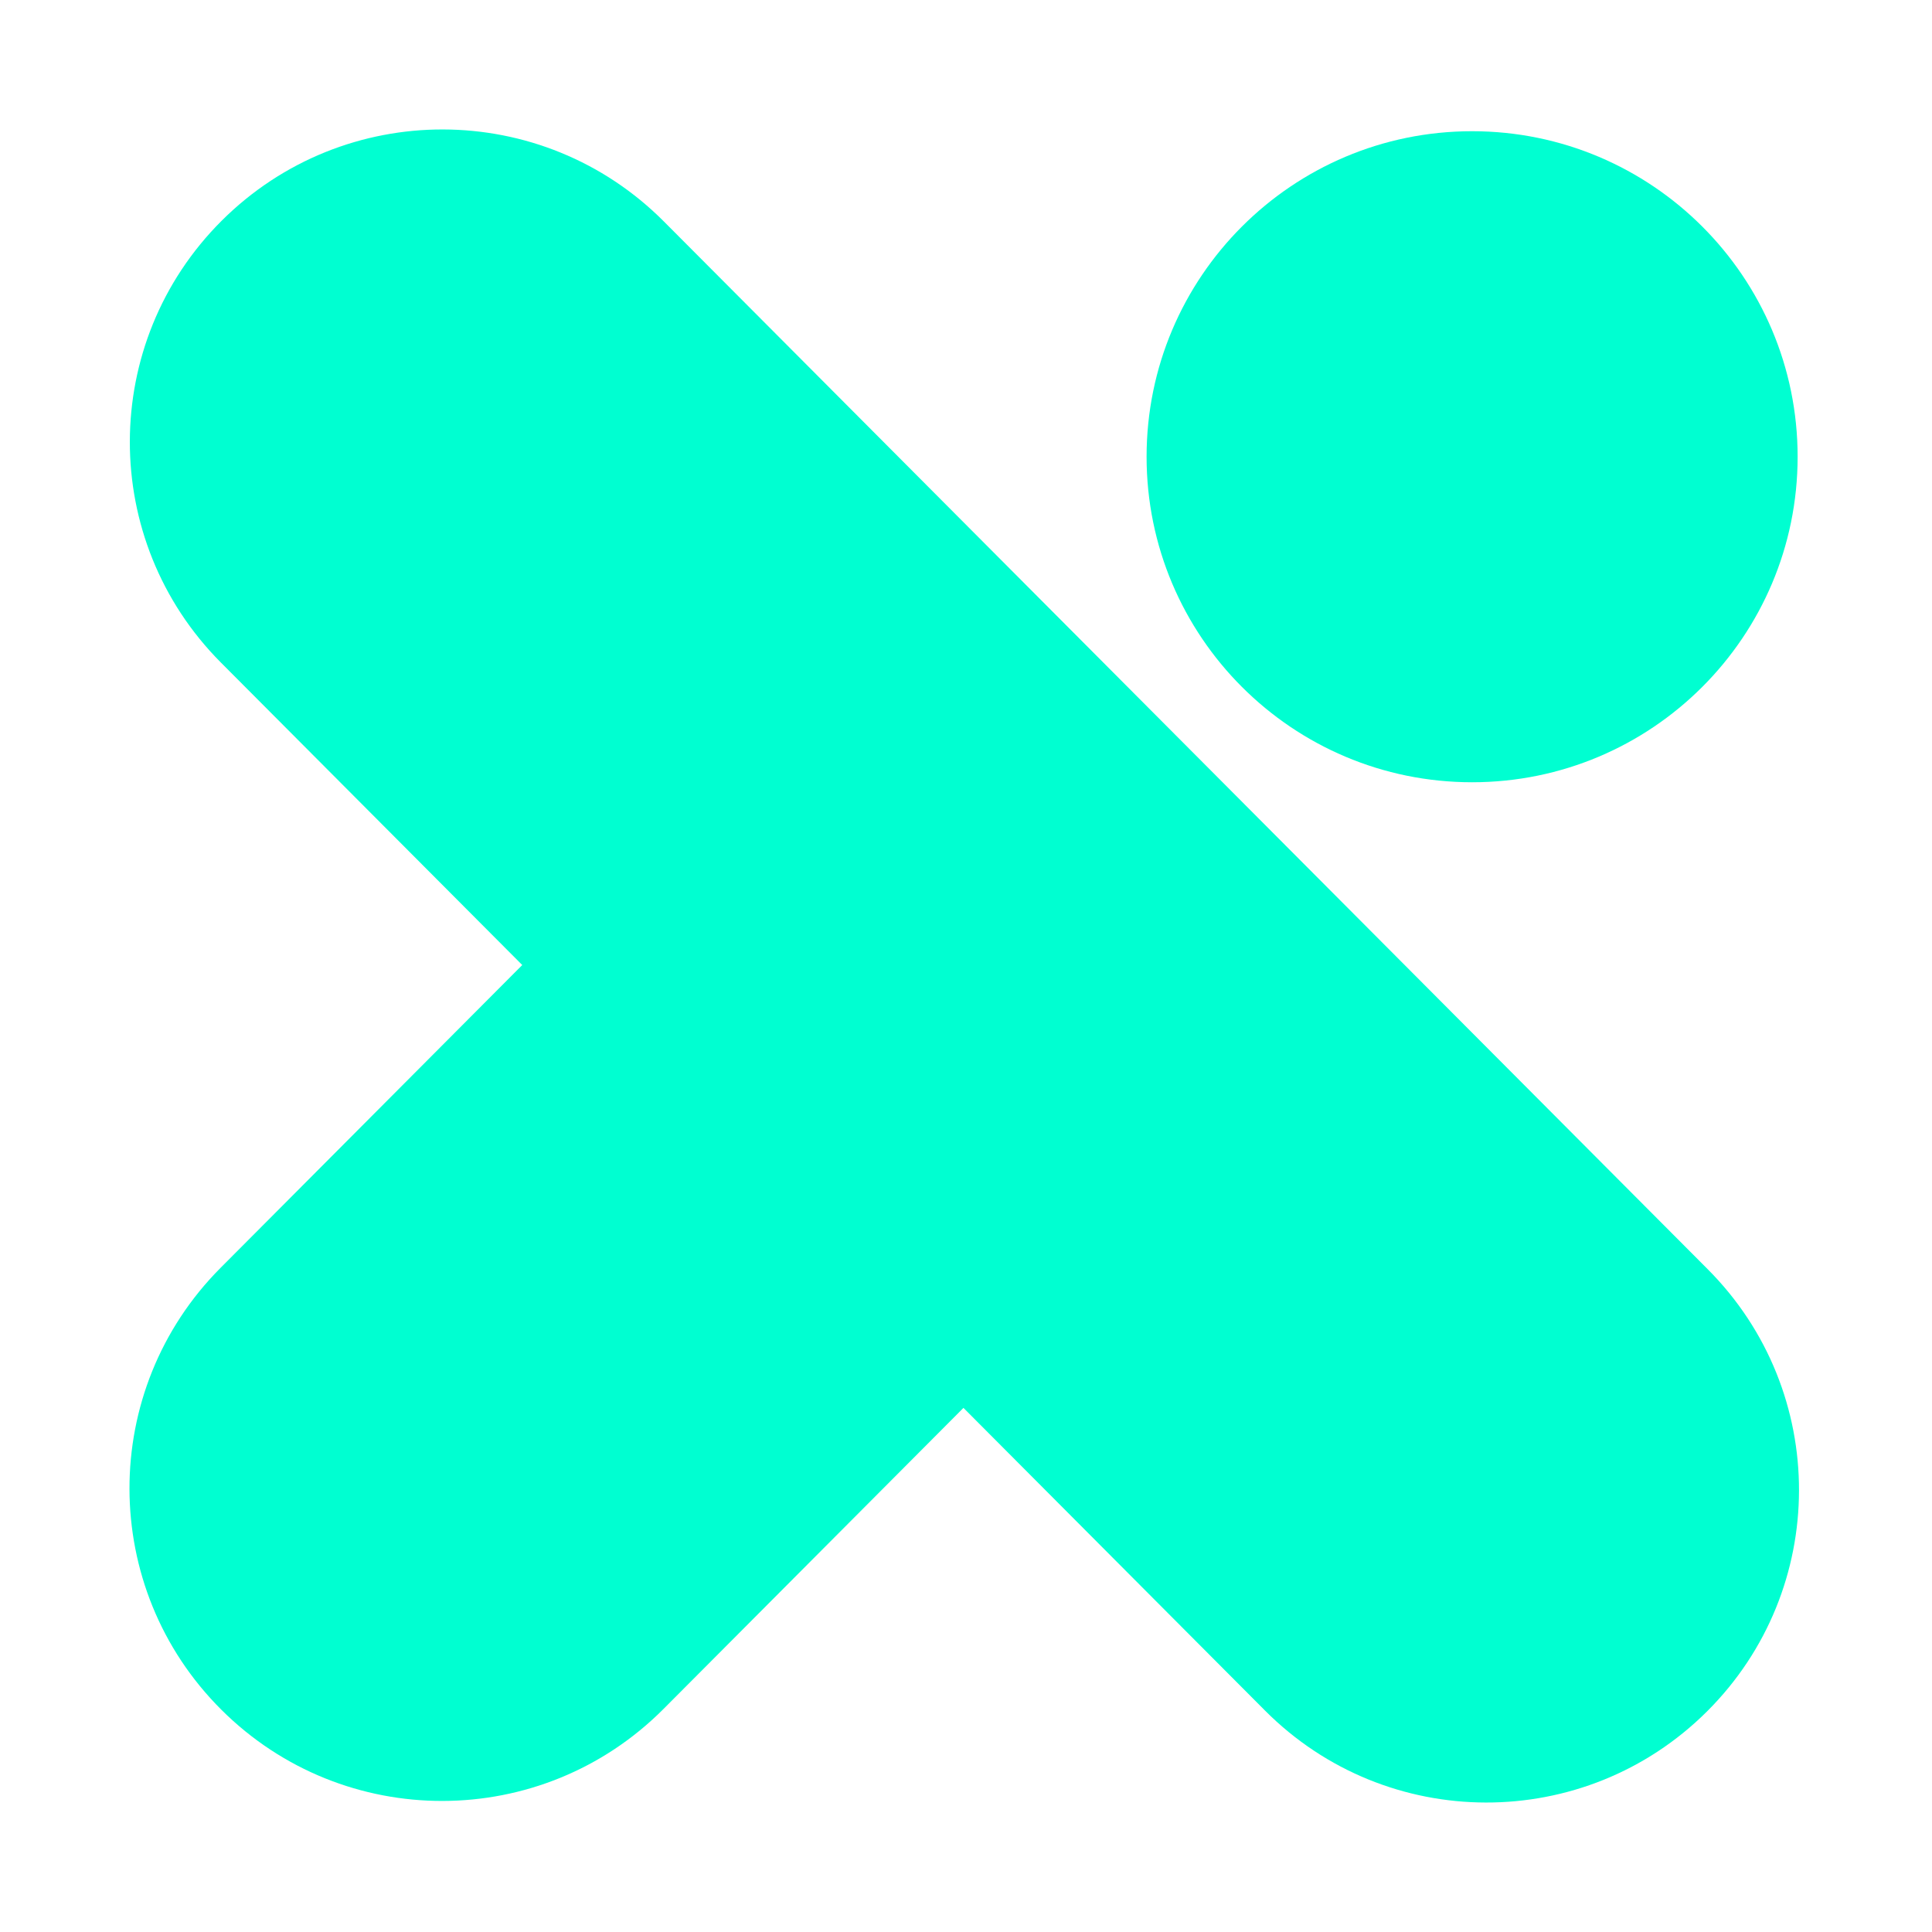
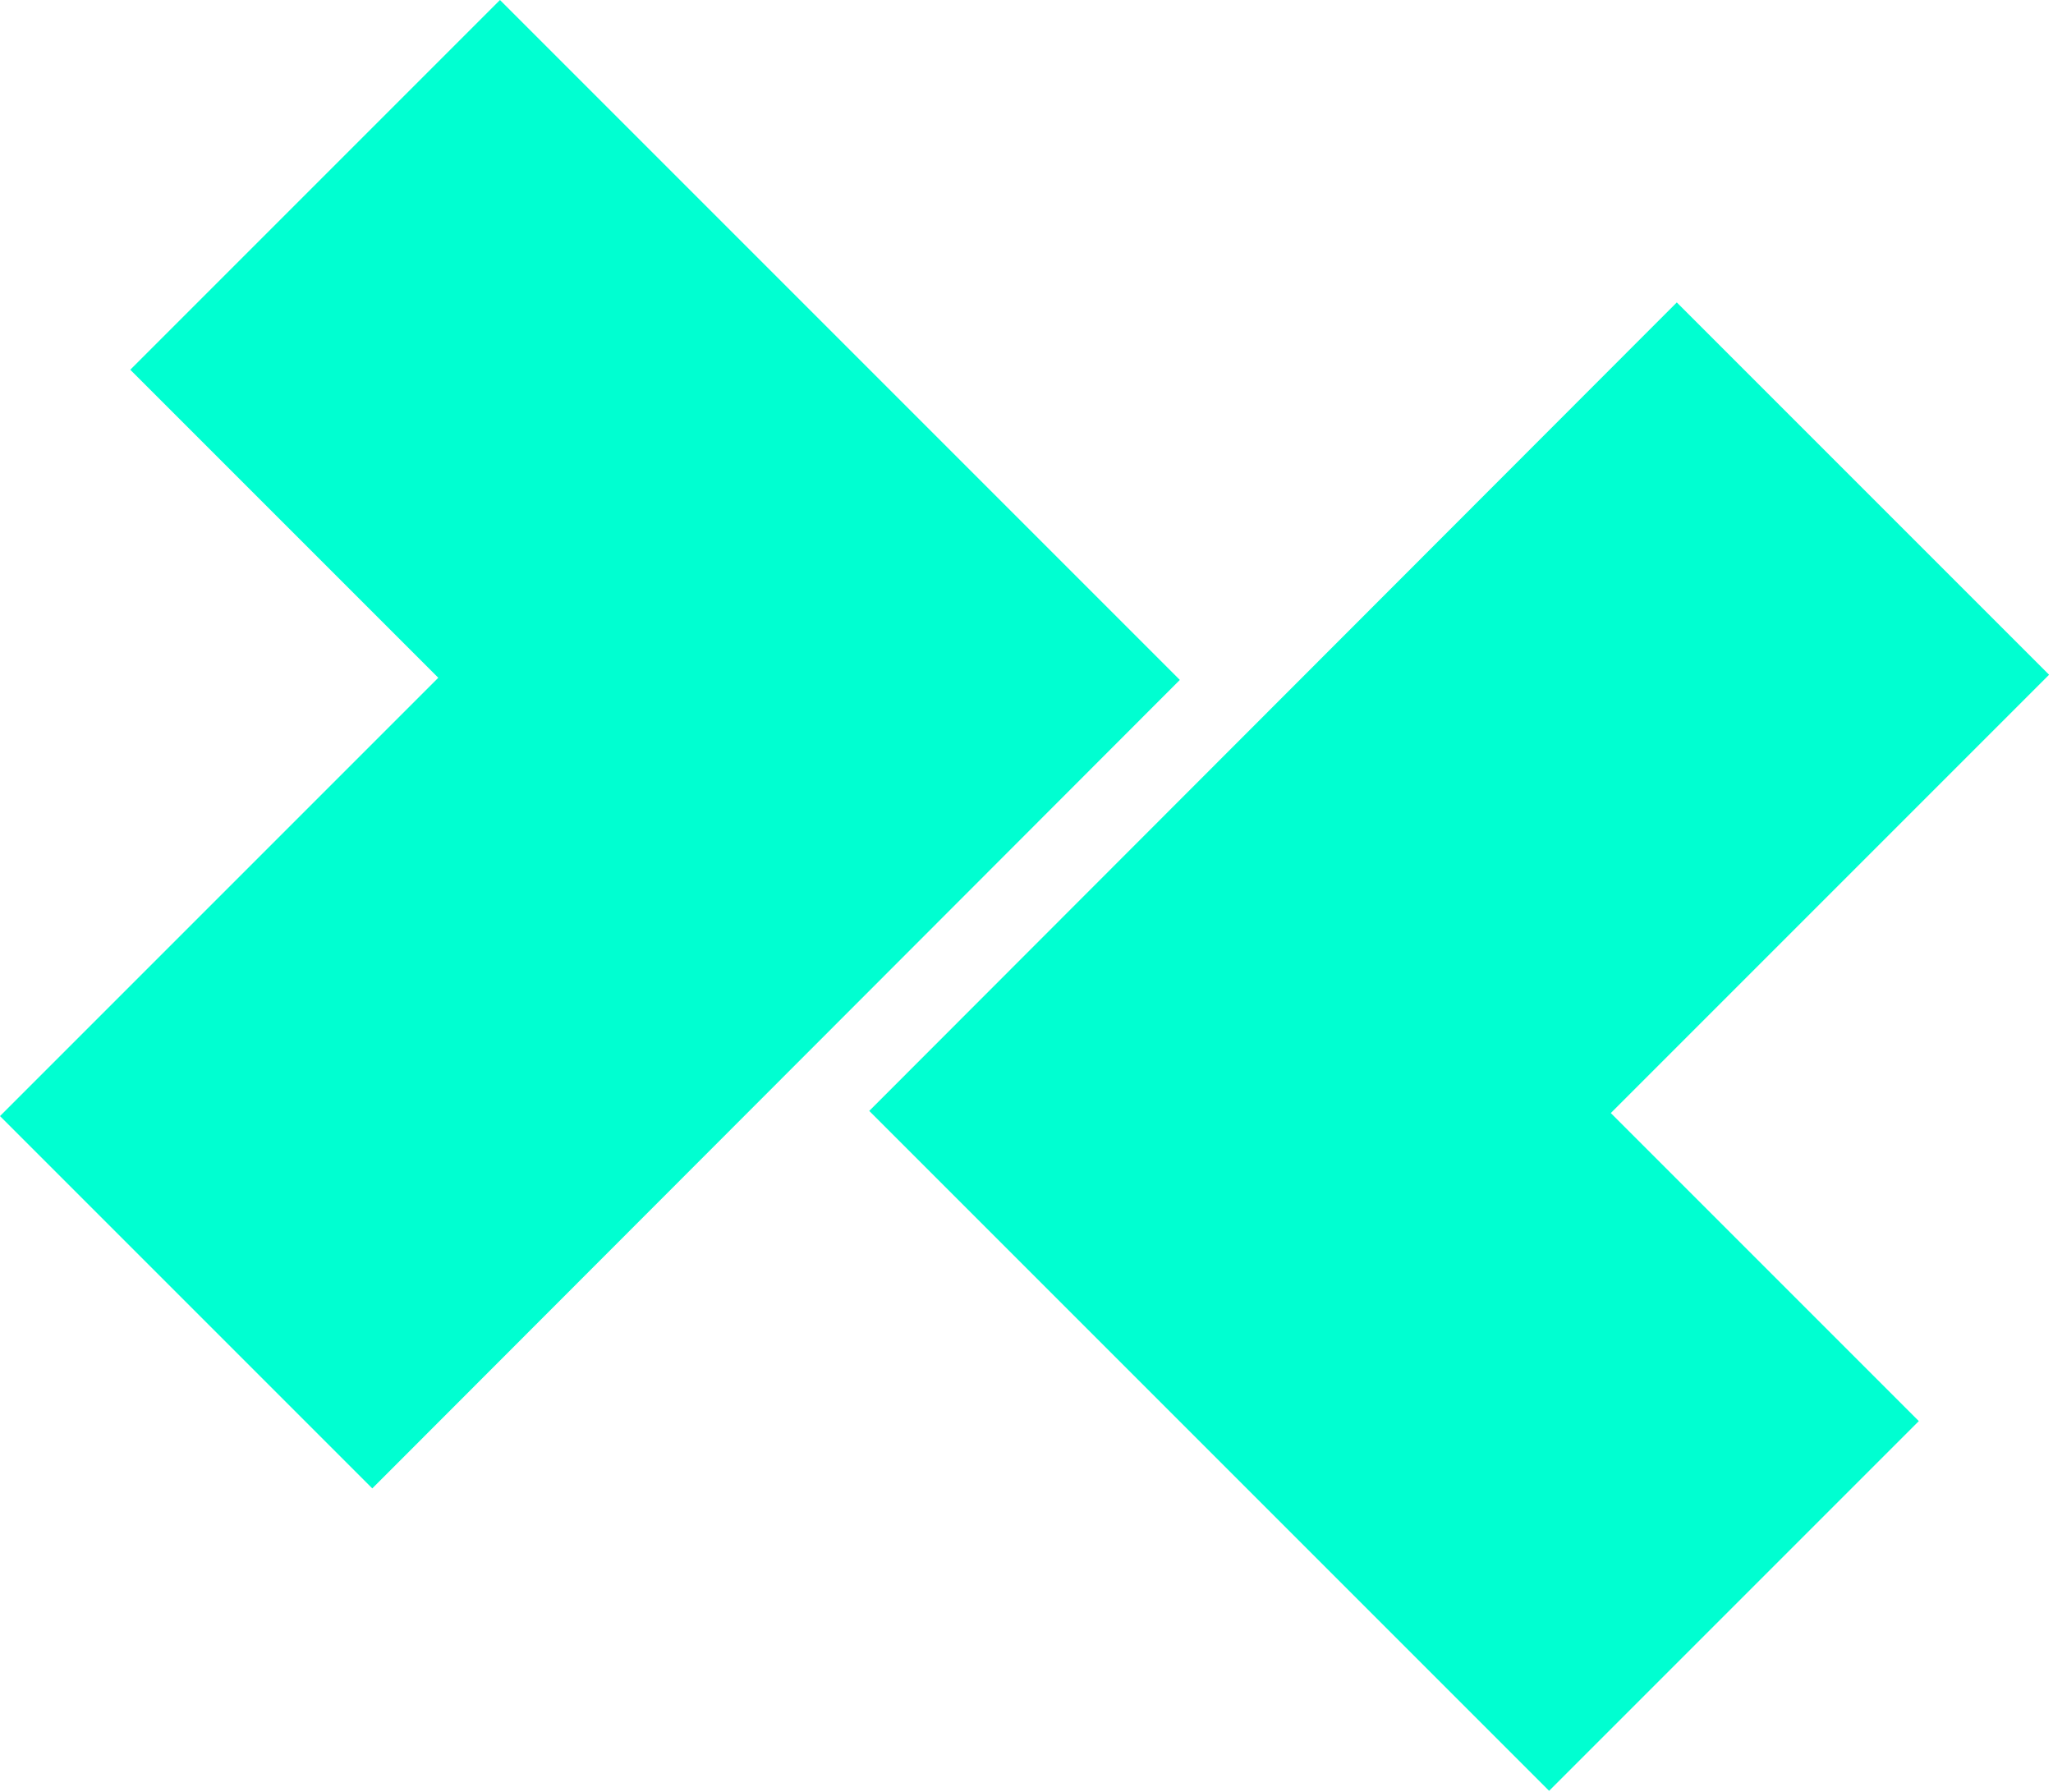
- <svg xmlns="http://www.w3.org/2000/svg" width="364" height="364" viewBox="0 0 364 364" fill="none">
-   <rect x="0.07" y="83.125" width="117.777" height="396.478" rx="58.889" transform="rotate(-44.8932 0.0703125 83.1251)" fill="#00FFD1" />
-   <rect width="117.777" height="256.726" rx="58.889" transform="matrix(-0.708423 -0.705788 -0.705788 0.708423 264.633 181.832)" fill="#00FFD1" />
-   <circle cx="277.353" cy="86.052" r="61.33" fill="#00FFD1" />
+ <svg xmlns="http://www.w3.org/2000/svg" width="243" height="212" viewBox="0 0 243 212" fill="none">
+   <path d="M0 132.093L44.065 176.158L139.65 80.471L59.179 0L15.42 43.759L51.877 80.216L0 132.093Z" fill="#00FFD1" />
+   <path d="M242.537 79.858L198.472 35.793L102.887 131.48L183.358 211.951L227.116 168.192L190.659 131.735L242.537 79.858Z" fill="#00FFD1" />
</svg>
